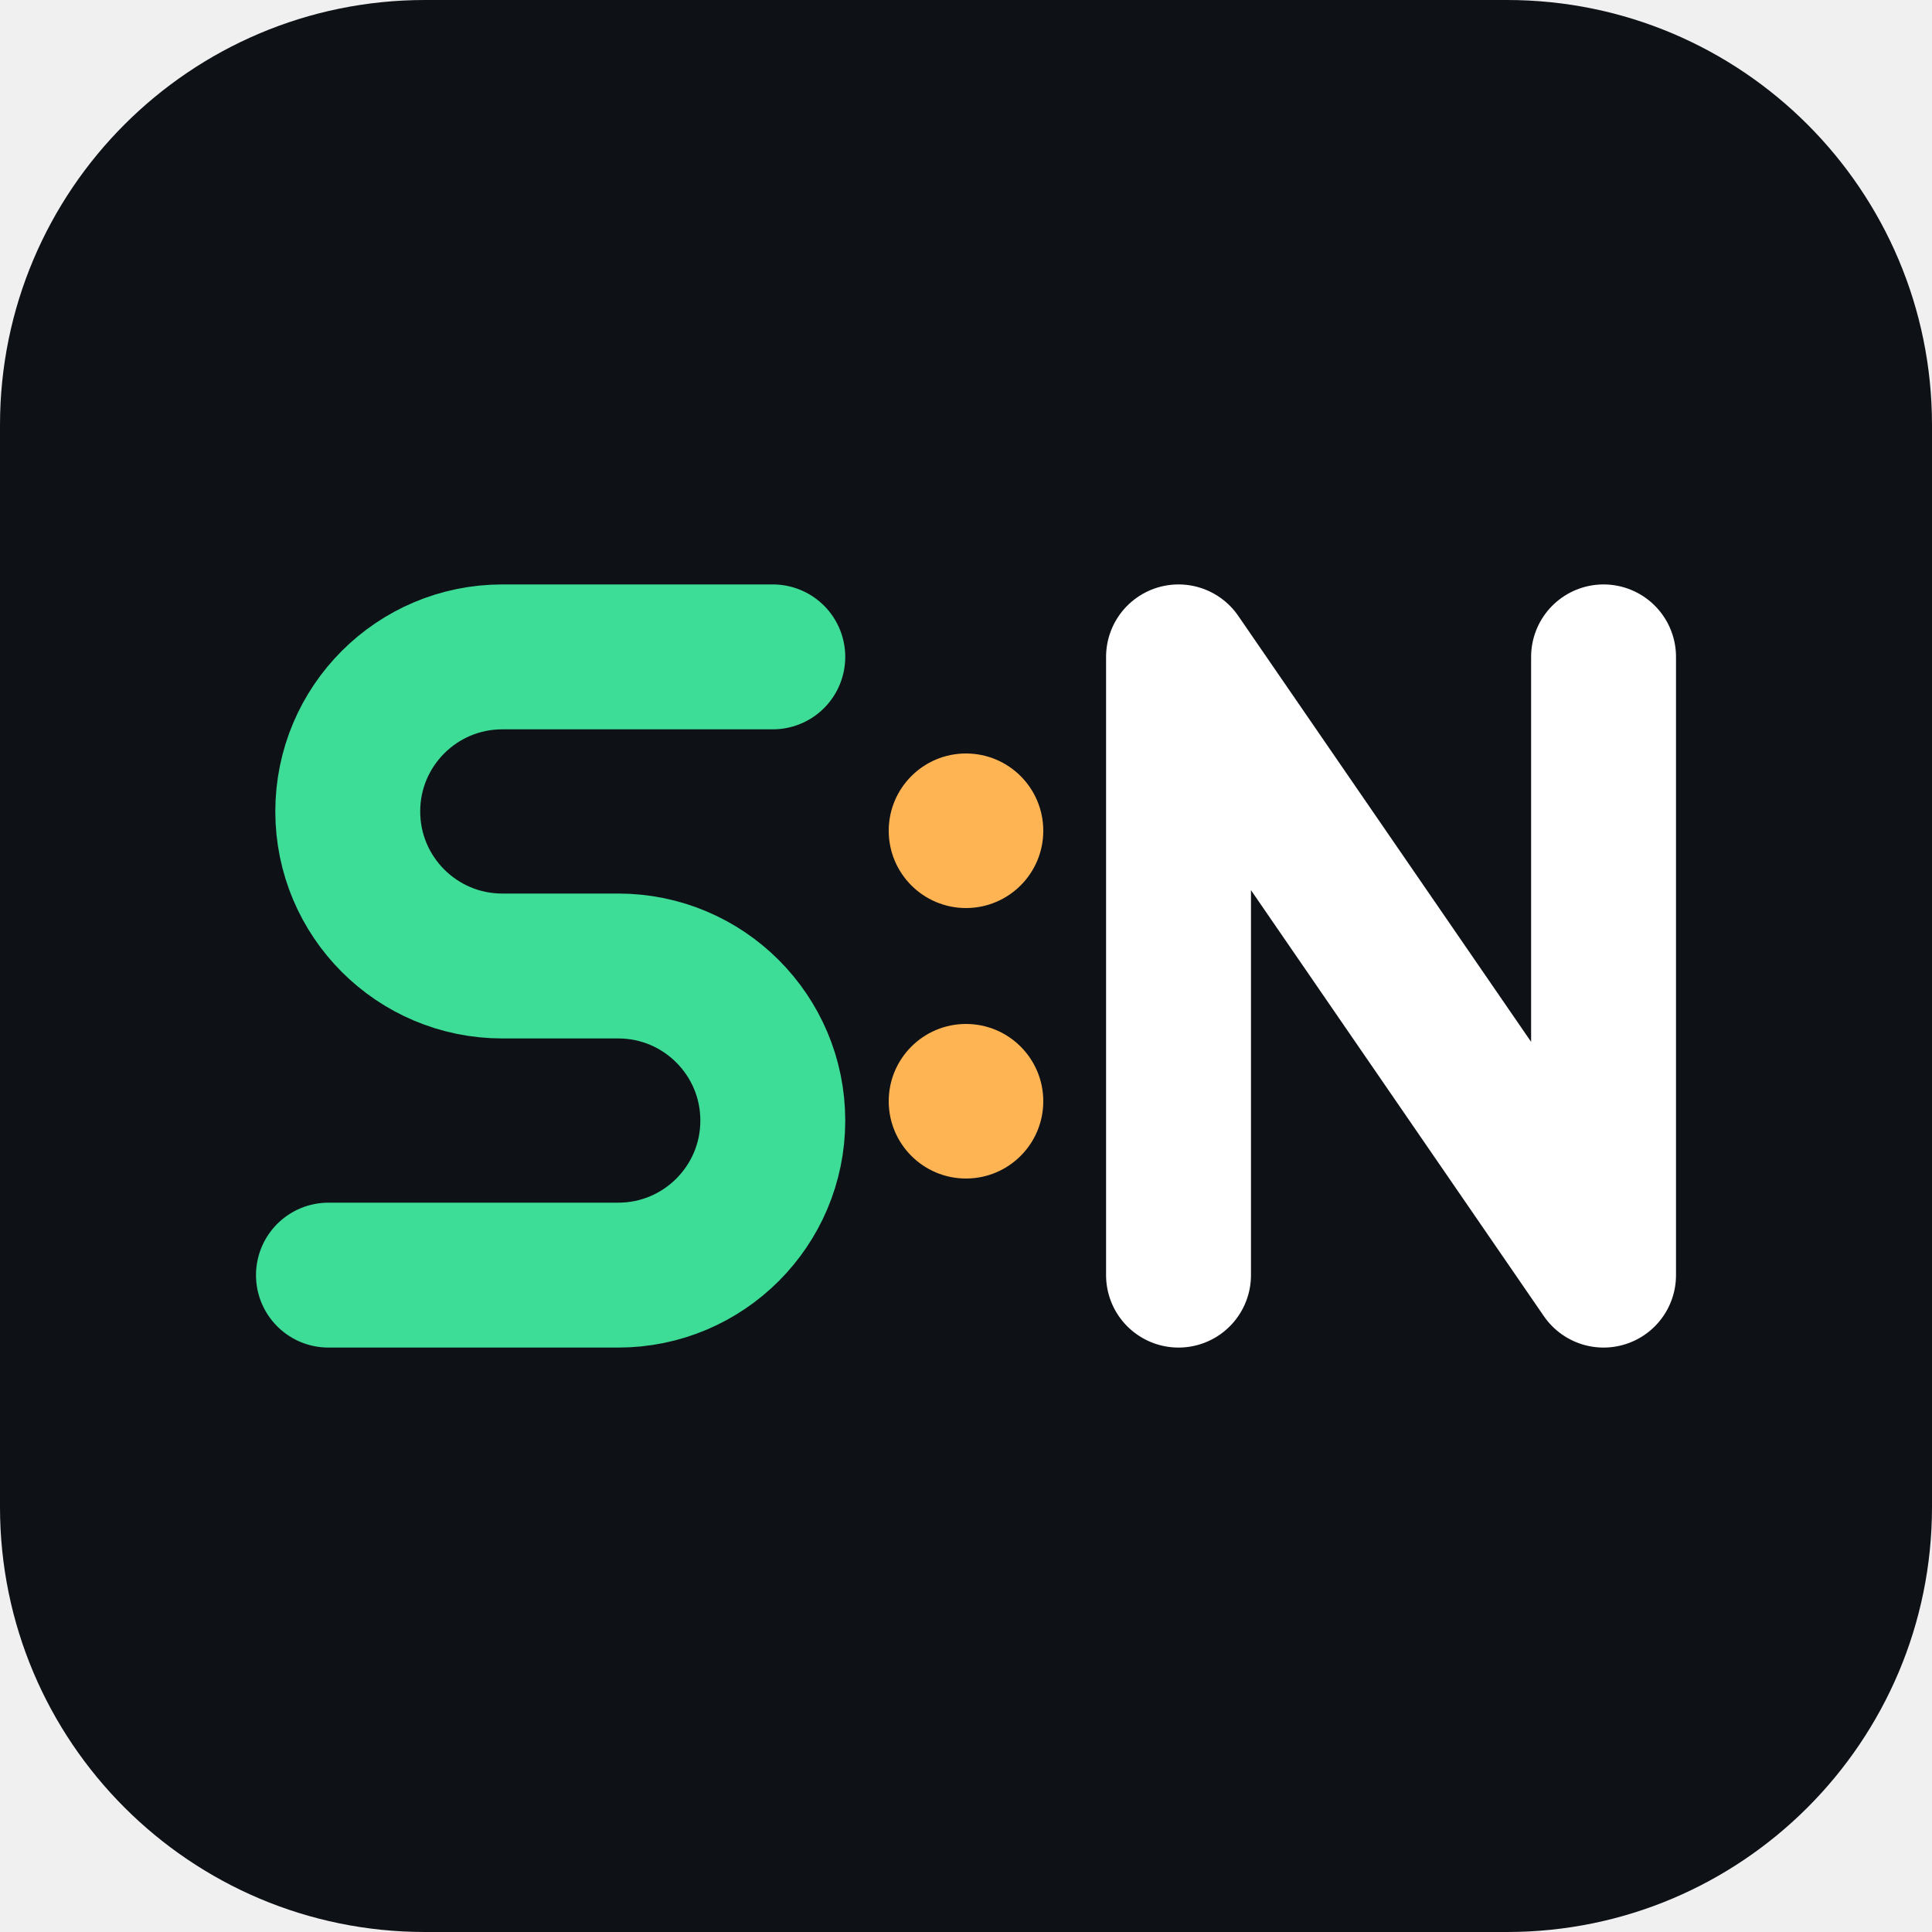
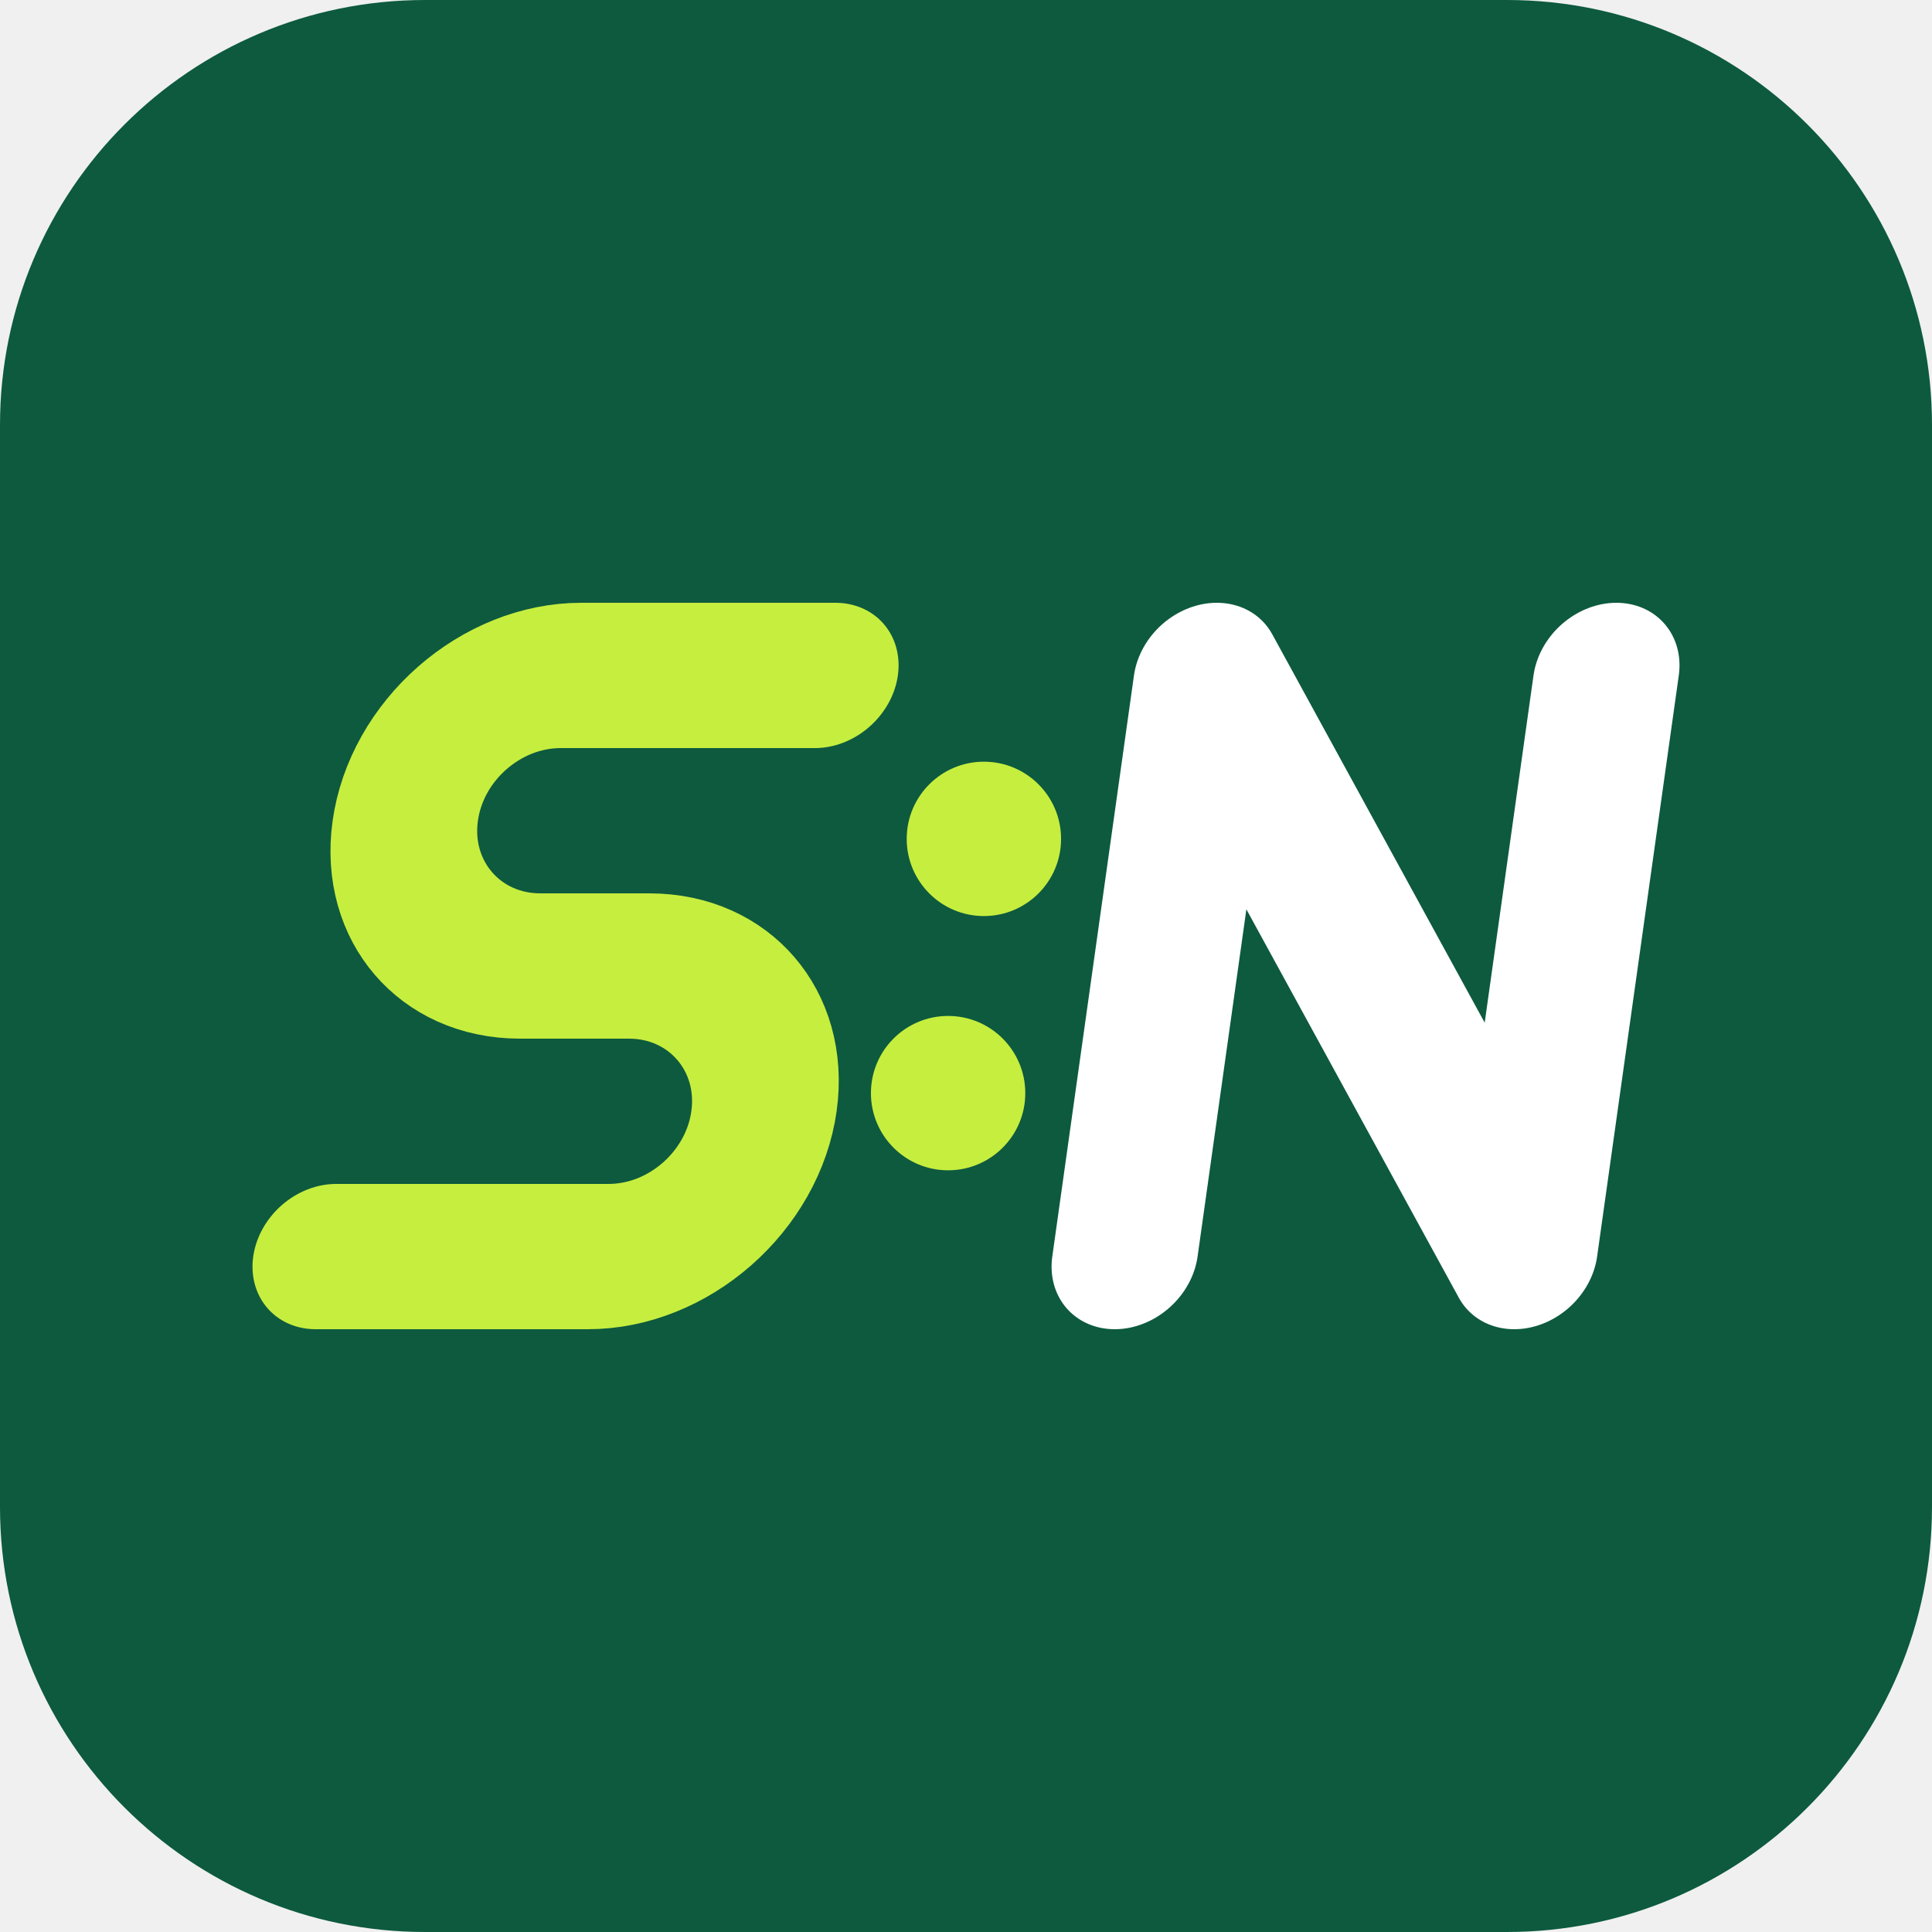
<svg xmlns="http://www.w3.org/2000/svg" viewBox="0 0 200 200">
-   <rect width="200" height="200" rx="44" fill="#0E1116" />
-   <g transform="translate(100 100) scale(1) translate(-100 -100)">
-     <path d="M80 68 H52 a16 16 0 0 0 0 32 h12 a16 16 0 0 1 0 32 H34" fill="none" stroke="#3DDC97" stroke-width="15" stroke-linecap="round" stroke-linejoin="round" />
-     <circle cx="100" cy="86" r="8" fill="#FFB454" />
-     <circle cx="100" cy="114" r="8" fill="#FFB454" />
-     <path d="M122 132 V68 L166 132 V68" fill="none" stroke="#FFFFFF" stroke-width="15" stroke-linecap="round" stroke-linejoin="round" />
+   <rect width="200" height="200" rx="44" fill="#0D5A3F" />
+   <g transform="translate(100 100) scale(0.94) translate(-100 -100)">
+     <g transform="translate(100 100) skewX(-8) translate(-100 -100)">
+       <path d="M80 68 H52 a16 16 0 0 0 0 32 h12 a16 16 0 0 1 0 32 H34" fill="none" stroke="#C6EE3E" stroke-width="16" stroke-linecap="round" stroke-linejoin="round" />
+       <path d="M122 132 V68 L166 132 V68" fill="none" stroke="#FFFFFF" stroke-width="16" stroke-linecap="round" stroke-linejoin="round" />
+     </g>
+     <circle cx="101.97" cy="86" r="8.5" fill="#C6EE3E" />
+     <circle cx="98.03" cy="114" r="8.5" fill="#C6EE3E" />
  </g>
</svg>
